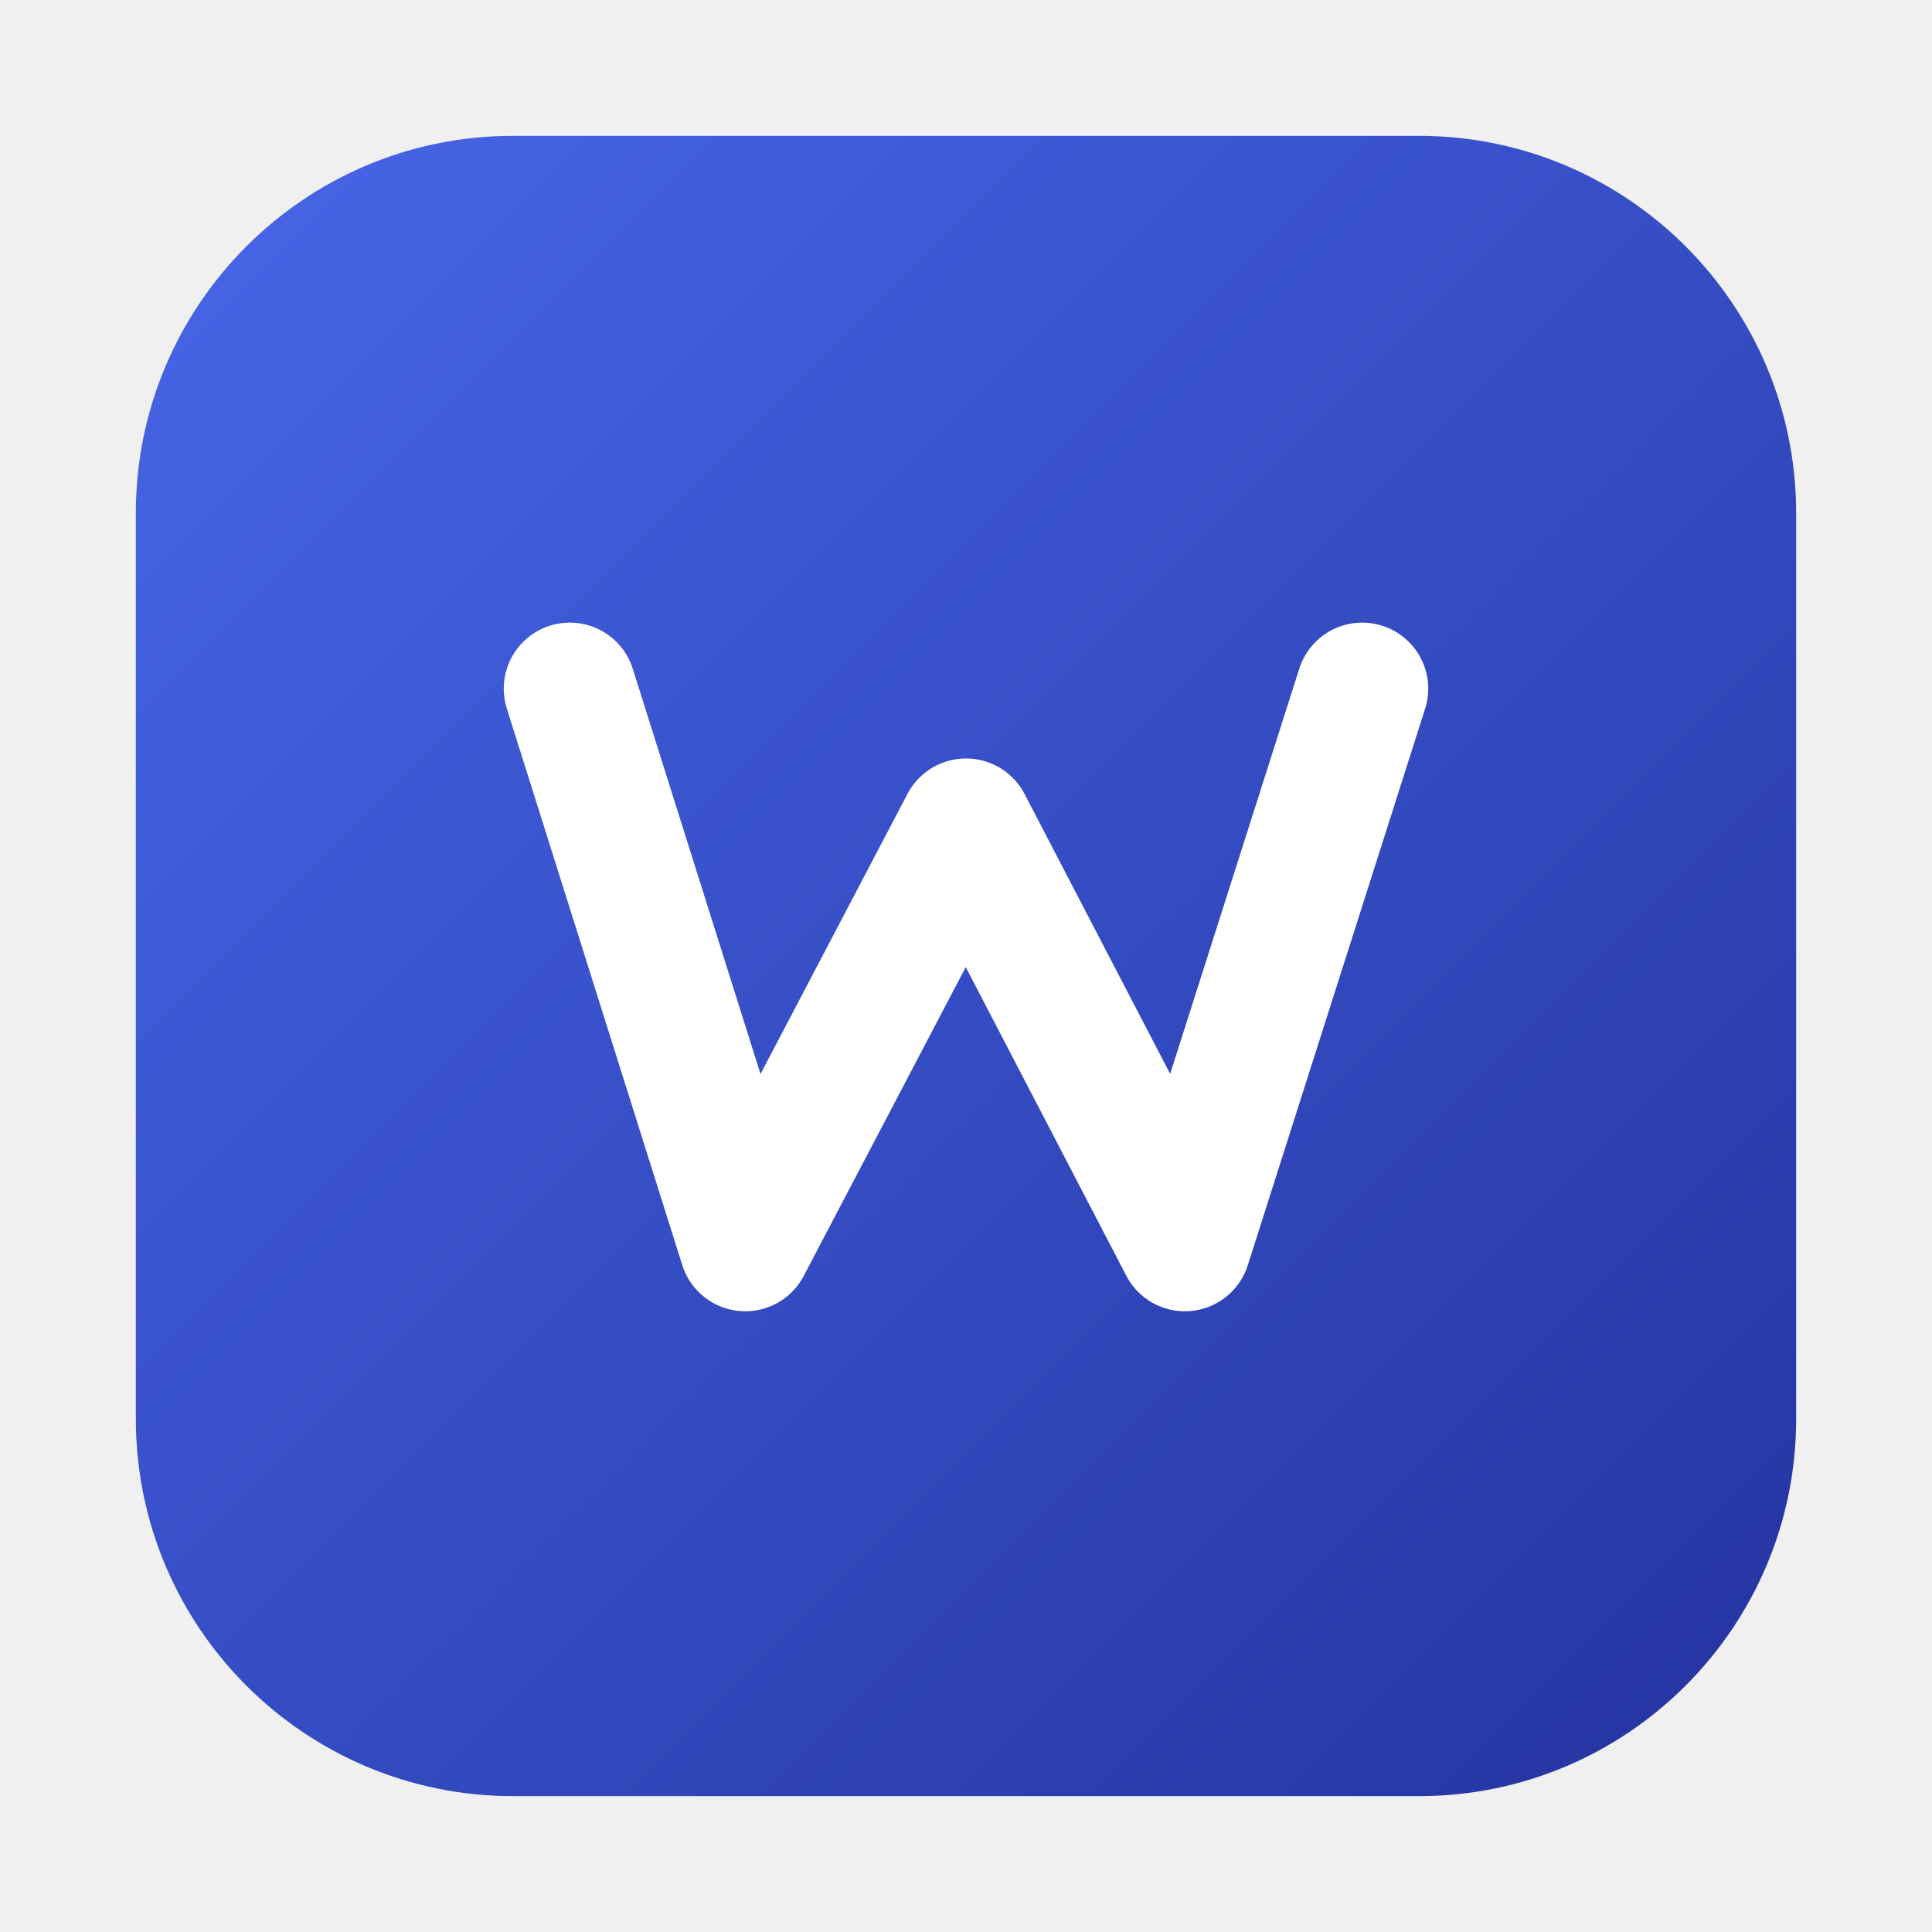
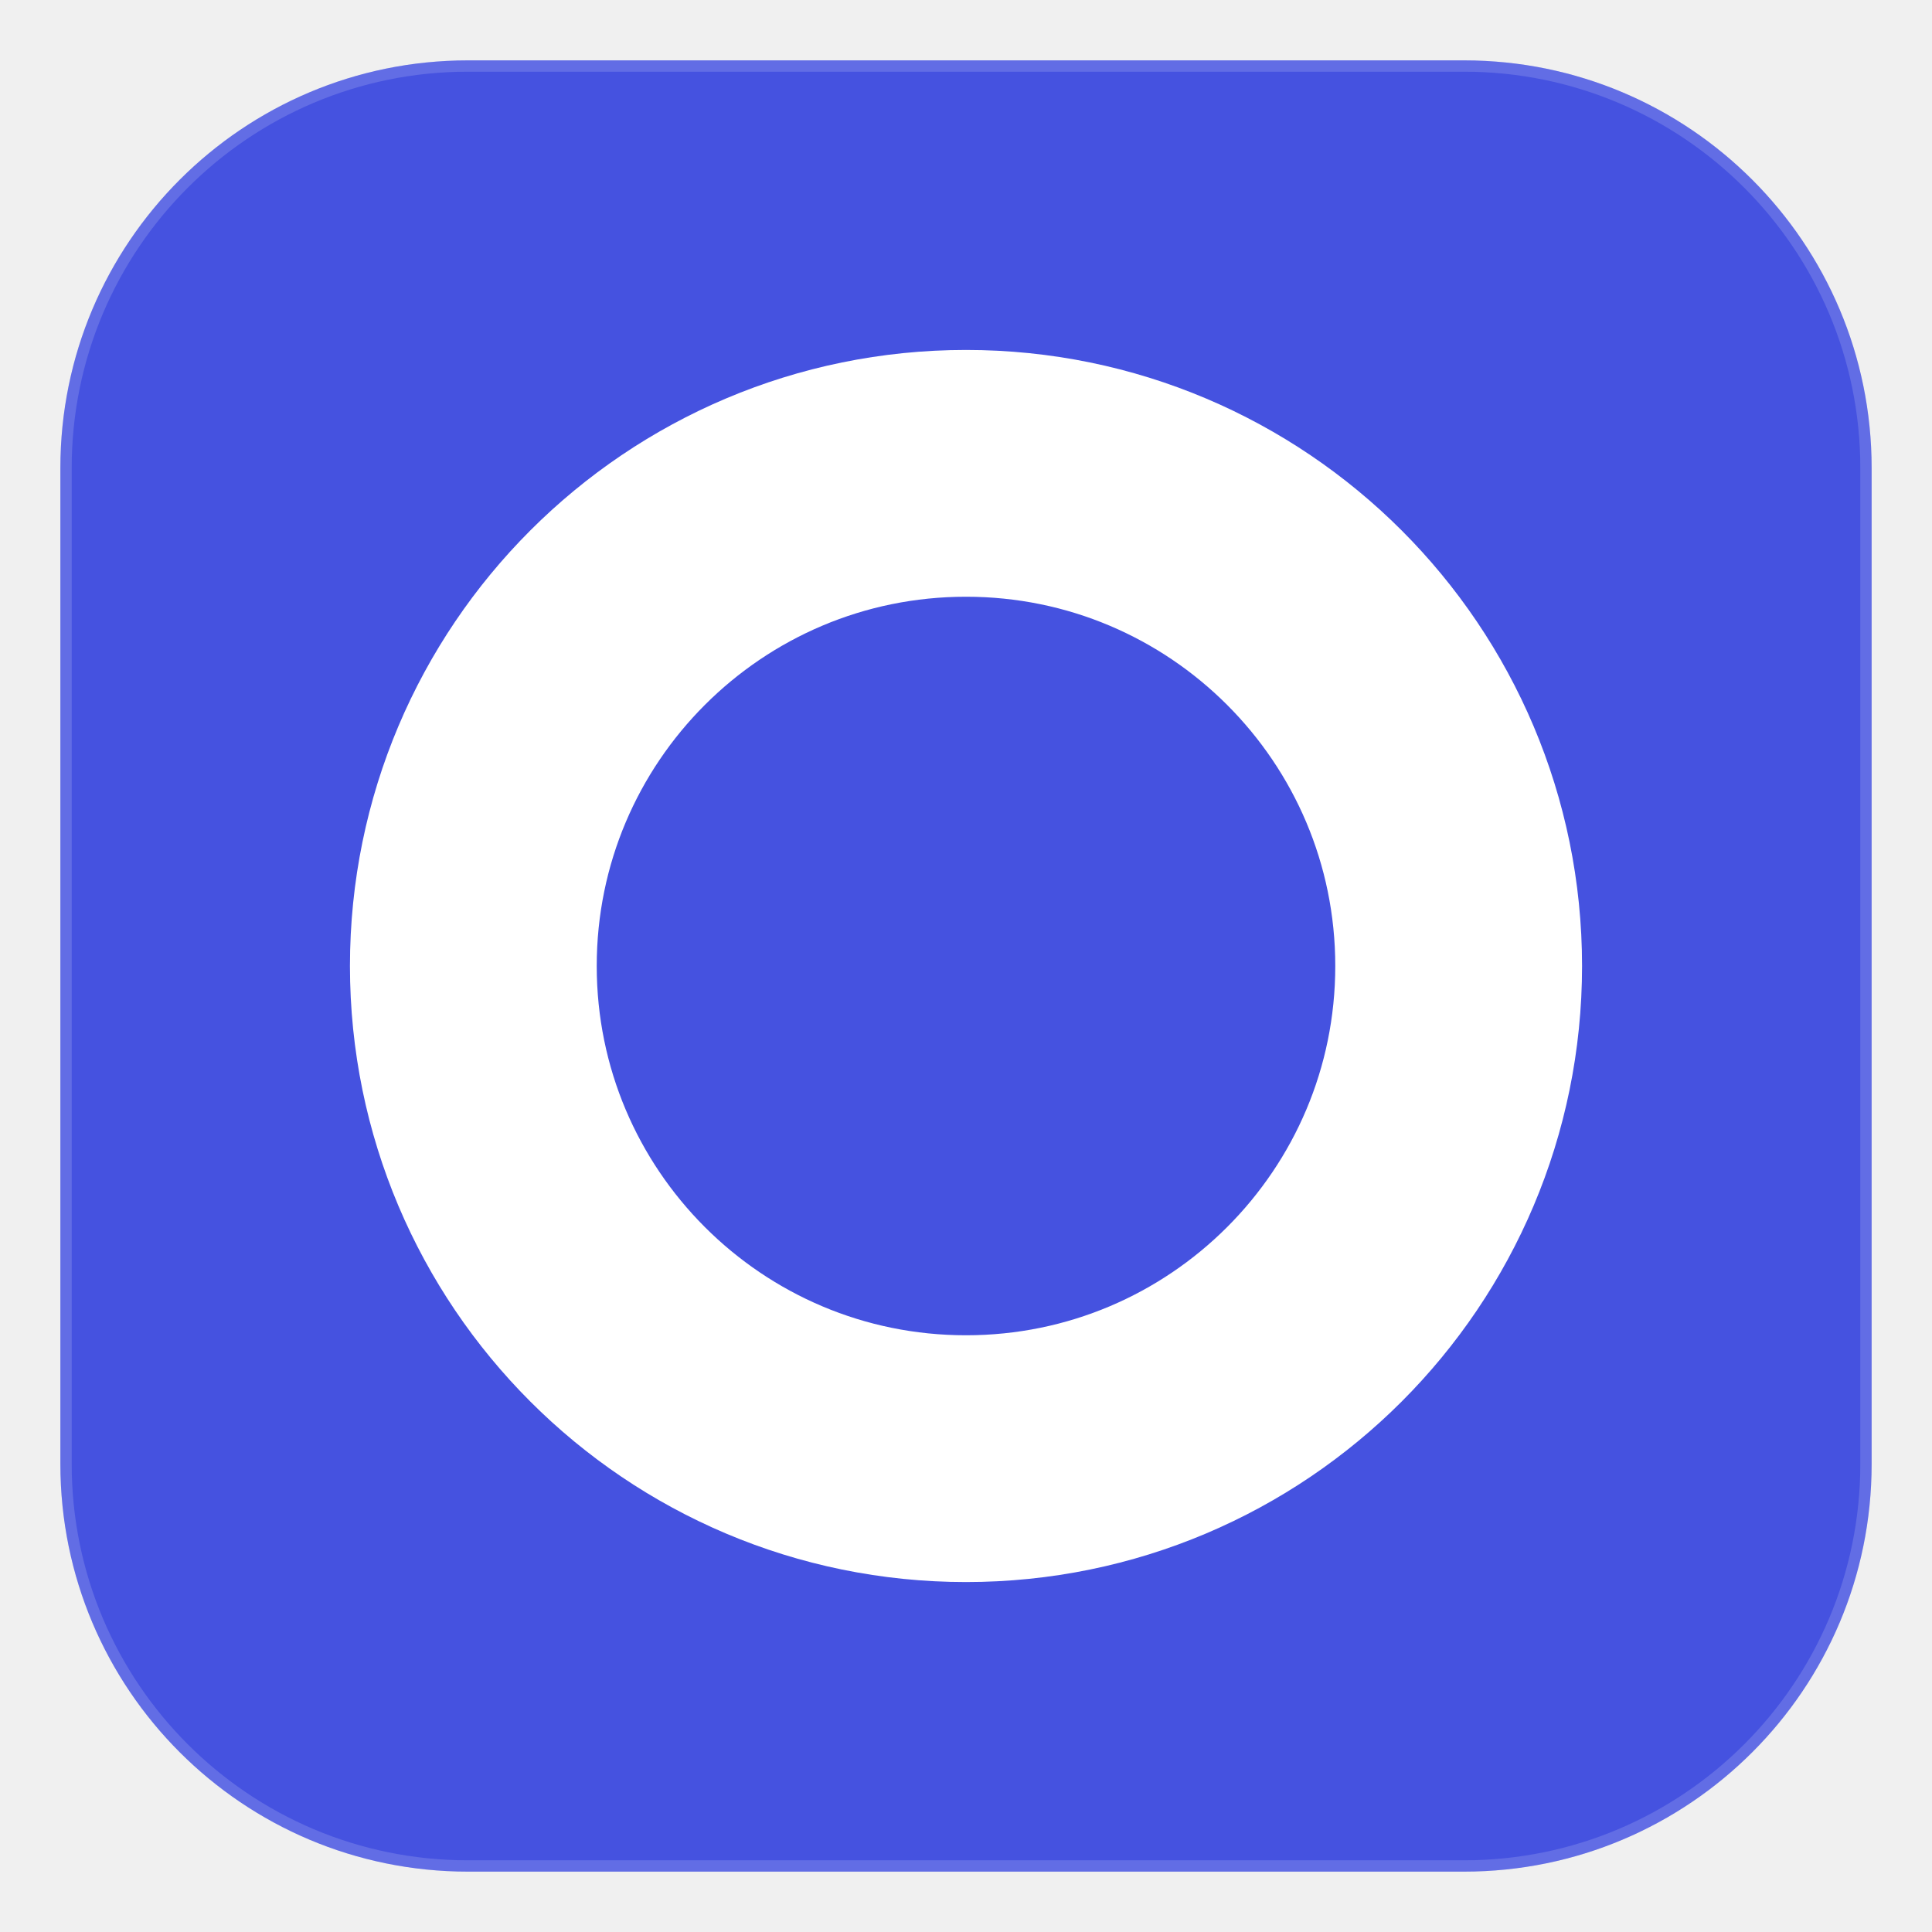
<svg xmlns="http://www.w3.org/2000/svg" width="24px" height="24px" viewBox="0 0 1024 1024">
-   <defs>
-     <linearGradient id="wsg" x1="0" y1="0" x2="1" y2="1">
-       <stop offset="0" stop-color="#4766E8" />
-       <stop offset="1" stop-color="#2434A0" />
-     </linearGradient>
-   </defs>
-   <rect x="72" y="72" width="880" height="880" rx="200" fill="url(#wsg)" />
-   <path d="M302 365 395 660 512 437 628 660 722 365" fill="none" stroke="#fff" stroke-width="70" stroke-linecap="round" stroke-linejoin="round" />
+   <rect x="32" y="32" width="960" height="960" rx="216.0" fill="#4552E0" />
+   <rect x="35" y="35" width="954" height="954" rx="213.0" fill="none" stroke="#FFFFFF" stroke-opacity="0.16" stroke-width="6" />
+   <circle cx="512.0" cy="512.0" r="261.12" fill="none" stroke="#FFFFFF" stroke-width="130.8" />
</svg>
